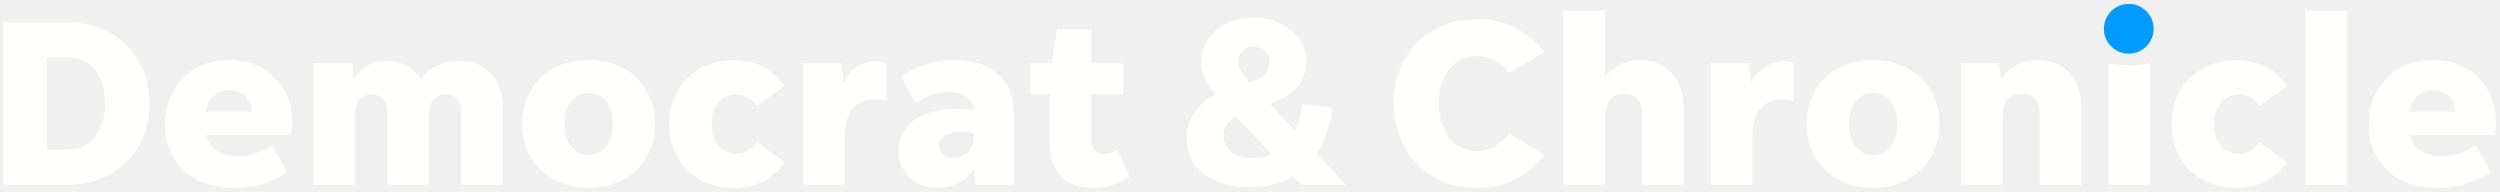
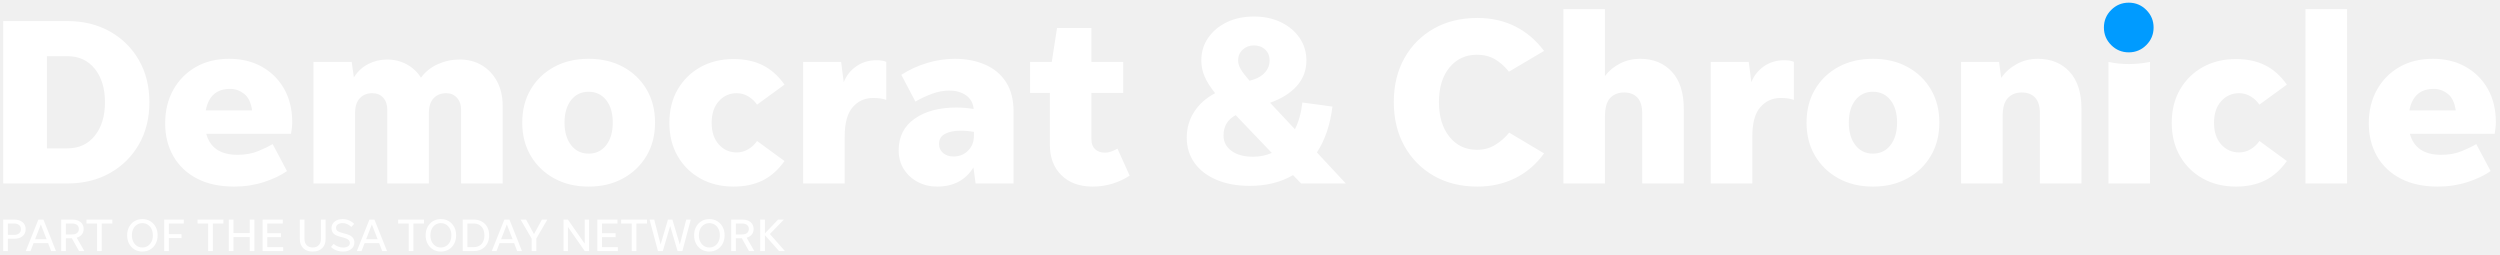
- <svg xmlns="http://www.w3.org/2000/svg" width="471" height="36" viewBox="0 0 471 36">
+ <svg xmlns="http://www.w3.org/2000/svg" width="471" height="48" viewBox="0 0 471 48">
  <g fill="none" fill-rule="evenodd">
-     <path fill="#FFFFFE" d="M8.842 28.194L12.667 28.194C14.857 28.194 16.589 27.399 17.865 25.808 19.139 24.218 19.777 22.118 19.777 19.508 19.777 16.899 19.139 14.799 17.865 13.208 16.589 11.618 14.857 10.823 12.667 10.823L8.842 10.823 8.842 28.194zM.607 34.808L.607 4.208 12.667 4.208C15.697 4.208 18.374 4.861 20.7 6.166 23.024 7.471 24.847 9.271 26.167 11.566 27.487 13.861 28.147 16.509 28.147 19.508 28.147 22.509 27.487 25.156 26.167 27.451 24.847 29.746 23.024 31.546 20.7 32.851 18.374 34.156 15.697 34.808 12.667 34.808L.607 34.808.607 34.808zM43.357 16.989C40.807 16.989 39.276 18.338 38.767 21.038L47.497 21.038C47.286 19.569 46.784 18.526 45.989 17.911 45.194 17.296 44.317 16.989 43.357 16.989zM54.067 32.468C52.926 33.279 51.479 33.969 49.724 34.538 47.969 35.108 46.102 35.393 44.122 35.393 41.391 35.393 39.059 34.891 37.124 33.886 35.189 32.881 33.704 31.478 32.669 29.678 31.634 27.878 31.117 25.808 31.117 23.468 31.117 21.099 31.627 18.998 32.646 17.168 33.666 15.339 35.077 13.906 36.877 12.871 38.677 11.836 40.776 11.319 43.177 11.319 45.517 11.319 47.579 11.821 49.364 12.826 51.149 13.831 52.544 15.226 53.549 17.011 54.554 18.796 55.057 20.889 55.057 23.288 55.057 23.619 55.034 23.963 54.989 24.323 54.944 24.683 54.891 25.059 54.832 25.448L38.857 25.448C39.577 28.089 41.541 29.408 44.752 29.408 46.192 29.408 47.466 29.183 48.577 28.734 49.686 28.283 50.617 27.833 51.367 27.383L54.067 32.468 54.067 32.468zM66.891 21.623L66.891 34.808 59.062 34.808 59.062 11.904 66.262 11.904 66.667 14.828C67.356 13.719 68.256 12.879 69.367 12.308 70.476 11.739 71.661 11.453 72.921 11.453 74.272 11.453 75.501 11.754 76.611 12.353 77.721 12.954 78.621 13.793 79.312 14.873 80.121 13.764 81.179 12.916 82.484 12.331 83.789 11.746 85.161 11.453 86.601 11.453 88.191 11.453 89.594 11.821 90.809 12.556 92.024 13.291 92.976 14.311 93.667 15.616 94.356 16.921 94.701 18.428 94.701 20.138L94.701 34.808 86.871 34.808 86.871 20.948C86.871 19.989 86.608 19.224 86.084 18.654 85.559 18.084 84.891 17.798 84.081 17.798 83.091 17.798 82.296 18.114 81.696 18.743 81.096 19.373 80.796 20.334 80.796 21.623L80.796 34.808 72.966 34.808 72.966 20.948C72.966 19.989 72.711 19.224 72.201 18.654 71.691 18.084 71.001 17.798 70.131 17.798 69.171 17.798 68.391 18.114 67.792 18.743 67.191 19.373 66.891 20.334 66.891 21.623M110.901 29.183C112.281 29.183 113.383 28.651 114.209 27.586 115.034 26.521 115.446 25.104 115.446 23.333 115.446 21.564 115.034 20.154 114.209 19.103 113.383 18.053 112.281 17.529 110.901 17.529 109.521 17.529 108.419 18.053 107.594 19.103 106.768 20.154 106.356 21.564 106.356 23.333 106.356 25.104 106.768 26.521 107.594 27.586 108.419 28.651 109.521 29.183 110.901 29.183zM110.901 35.393C108.441 35.393 106.273 34.876 104.399 33.841 102.523 32.806 101.053 31.388 99.989 29.588 98.924 27.788 98.391 25.703 98.391 23.333 98.391 20.964 98.924 18.878 99.989 17.078 101.053 15.279 102.523 13.868 104.399 12.848 106.273 11.829 108.441 11.319 110.901 11.319 113.361 11.319 115.529 11.829 117.404 12.848 119.278 13.868 120.749 15.279 121.814 17.078 122.878 18.878 123.411 20.964 123.411 23.333 123.411 25.703 122.878 27.788 121.814 29.588 120.749 31.388 119.278 32.806 117.404 33.841 115.529 34.876 113.361 35.393 110.901 35.393L110.901 35.393zM138.216 35.393C135.876 35.393 133.799 34.891 131.984 33.886 130.168 32.881 128.736 31.478 127.686 29.678 126.636 27.878 126.111 25.779 126.111 23.378 126.111 20.979 126.636 18.878 127.686 17.078 128.736 15.279 130.168 13.876 131.984 12.871 133.799 11.866 135.876 11.364 138.216 11.364 140.286 11.364 142.101 11.746 143.661 12.511 145.221 13.276 146.601 14.498 147.801 16.178L142.626 19.958C142.206 19.328 141.659 18.811 140.984 18.406 140.309 18.001 139.581 17.798 138.801 17.798 137.451 17.798 136.326 18.301 135.426 19.306 134.526 20.311 134.076 21.668 134.076 23.378 134.076 25.088 134.526 26.446 135.426 27.451 136.326 28.456 137.451 28.958 138.801 28.958 139.581 28.958 140.309 28.756 140.984 28.351 141.659 27.946 142.206 27.428 142.626 26.798L147.801 30.578C146.601 32.259 145.221 33.481 143.661 34.246 142.101 35.011 140.286 35.393 138.216 35.393M159.141 25.944L159.141 34.808 151.311 34.808 151.311 11.904 158.466 11.904 158.961 15.728C159.44 14.498 160.228 13.501 161.324 12.736 162.418 11.971 163.686 11.588 165.126 11.588 165.936 11.588 166.551 11.694 166.971 11.904L166.971 19.058C166.64 18.939 166.273 18.849 165.868 18.788 165.463 18.729 165.006 18.698 164.496 18.698 162.936 18.698 161.653 19.277 160.648 20.431 159.643 21.586 159.141 23.423 159.141 25.944M176.915 27.383C176.915 28.073 177.17 28.636 177.68 29.071 178.19 29.506 178.85 29.723 179.66 29.723 180.741 29.723 181.648 29.356 182.383 28.621 183.118 27.886 183.485 26.964 183.485 25.853L183.485 25.088C182.675 24.939 181.82 24.864 180.92 24.864 179.78 24.864 178.828 25.059 178.063 25.448 177.298 25.839 176.915 26.484 176.915 27.383zM183.8 34.808L183.395 31.793C181.895 34.194 179.616 35.393 176.555 35.393 175.205 35.393 173.983 35.101 172.888 34.516 171.793 33.931 170.923 33.129 170.278 32.109 169.632 31.089 169.31 29.904 169.31 28.553 169.31 26.004 170.307 24.024 172.303 22.614 174.298 21.203 176.93 20.498 180.201 20.498 181.22 20.498 182.3 20.588 183.44 20.768 183.32 19.629 182.833 18.766 181.978 18.181 181.123 17.596 180.08 17.303 178.85 17.303 177.77 17.303 176.683 17.506 175.588 17.911 174.492 18.316 173.451 18.804 172.461 19.373L169.805 14.333C171.305 13.373 172.925 12.631 174.665 12.106 176.405 11.581 178.145 11.319 179.885 11.319 181.985 11.319 183.875 11.678 185.555 12.399 187.235 13.118 188.555 14.214 189.515 15.683 190.475 17.154 190.955 19.013 190.955 21.263L190.955 34.808 183.8 34.808 183.8 34.808zM212.826 33.323C211.895 33.953 210.83 34.456 209.63 34.831 208.43 35.205 207.17 35.393 205.85 35.393 203.39 35.393 201.433 34.681 199.978 33.256 198.523 31.831 197.795 29.919 197.795 27.518L197.795 17.753 194.06 17.753 194.06 11.904 198.155 11.904 199.145 5.513 205.625 5.513 205.625 11.904 211.61 11.904 211.61 17.753 205.625 17.753 205.625 26.529C205.625 27.309 205.857 27.916 206.323 28.351 206.788 28.786 207.41 29.003 208.19 29.003 208.58 29.003 208.978 28.929 209.383 28.779 209.788 28.629 210.17 28.448 210.53 28.239L212.826 33.323M233.257 11.633C233.257 12.144 233.415 12.676 233.73 13.231 234.045 13.786 234.607 14.529 235.417 15.458L236.272 15.188C237.172 14.889 237.885 14.423 238.41 13.793 238.934 13.163 239.197 12.444 239.197 11.633 239.197 10.794 238.92 10.111 238.365 9.586 237.809 9.061 237.097 8.798 236.227 8.798 235.387 8.798 234.682 9.069 234.112 9.609 233.542 10.149 233.257 10.823 233.257 11.633zM230.512 25.763C230.512 26.964 231.014 27.931 232.02 28.666 233.025 29.402 234.367 29.768 236.047 29.768 237.337 29.768 238.522 29.529 239.602 29.048L232.807 21.938C231.277 22.748 230.512 24.024 230.512 25.763zM245.137 34.808L243.607 33.234C241.297 34.583 238.582 35.258 235.462 35.258 233.092 35.258 231.014 34.883 229.23 34.133 227.445 33.384 226.057 32.326 225.067 30.961 224.077 29.596 223.582 27.998 223.582 26.168 223.582 24.368 224.055 22.741 225 21.286 225.945 19.831 227.257 18.669 228.937 17.798 228.037 16.689 227.377 15.646 226.957 14.671 226.537 13.697 226.327 12.684 226.327 11.633 226.327 10.044 226.755 8.626 227.61 7.381 228.465 6.136 229.635 5.154 231.12 4.433 232.605 3.713 234.307 3.353 236.227 3.353 238.147 3.353 239.85 3.713 241.335 4.433 242.82 5.154 243.99 6.136 244.845 7.381 245.7 8.626 246.127 10.044 246.127 11.633 246.127 13.464 245.535 15.053 244.35 16.404 243.164 17.753 241.477 18.819 239.287 19.598L243.967 24.593C244.687 23.154 245.152 21.474 245.362 19.553L251.032 20.319C250.612 23.739 249.637 26.618 248.107 28.958L253.552 34.808 245.137 34.808 245.137 34.808zM278.343 35.393C275.223 35.393 272.485 34.718 270.131 33.368 267.775 32.018 265.93 30.151 264.596 27.766 263.261 25.381 262.593 22.614 262.593 19.463 262.593 16.313 263.261 13.553 264.596 11.183 265.93 8.814 267.775 6.961 270.131 5.626 272.485 4.291 275.223 3.623 278.343 3.623 280.983 3.623 283.361 4.156 285.476 5.221 287.59 6.286 289.398 7.823 290.898 9.833L284.283 13.748C283.503 12.758 282.626 11.979 281.651 11.408 280.675 10.839 279.543 10.553 278.254 10.553 276.123 10.553 274.398 11.356 273.078 12.961 271.758 14.566 271.098 16.734 271.098 19.463 271.098 22.194 271.758 24.376 273.078 26.011 274.398 27.646 276.123 28.463 278.254 28.463 279.573 28.463 280.743 28.141 281.763 27.496 282.783 26.851 283.638 26.094 284.328 25.223L290.898 29.138C289.428 31.179 287.62 32.731 285.476 33.796 283.331 34.861 280.953 35.393 278.343 35.393M302.373 22.208L302.373 34.808 294.543 34.808 294.543 1.958 302.373 1.958 302.373 14.558C303.123 13.569 304.075 12.781 305.231 12.196 306.385 11.611 307.638 11.319 308.988 11.319 311.478 11.319 313.472 12.128 314.973 13.748 316.473 15.368 317.223 17.694 317.223 20.723L317.223 34.808 309.393 34.808 309.393 21.623C309.393 20.274 309.092 19.277 308.493 18.631 307.892 17.986 307.053 17.663 305.973 17.663 304.893 17.663 304.023 18.009 303.363 18.698 302.703 19.389 302.373 20.559 302.373 22.208M330.137 25.944L330.137 34.808 322.308 34.808 322.308 11.904 329.462 11.904 329.958 15.728C330.437 14.498 331.225 13.501 332.32 12.736 333.415 11.971 334.683 11.588 336.123 11.588 336.933 11.588 337.547 11.694 337.967 11.904L337.967 19.058C337.637 18.939 337.27 18.849 336.865 18.788 336.46 18.729 336.003 18.698 335.493 18.698 333.932 18.698 332.65 19.277 331.645 20.431 330.64 21.586 330.137 23.423 330.137 25.944M352.862 29.183C354.242 29.183 355.344 28.651 356.17 27.586 356.995 26.521 357.407 25.104 357.407 23.333 357.407 21.564 356.995 20.154 356.17 19.103 355.344 18.053 354.242 17.529 352.862 17.529 351.482 17.529 350.379 18.053 349.555 19.103 348.729 20.154 348.317 21.564 348.317 23.333 348.317 25.104 348.729 26.521 349.555 27.586 350.379 28.651 351.482 29.183 352.862 29.183zM352.862 35.393C350.402 35.393 348.234 34.876 346.36 33.841 344.484 32.806 343.014 31.388 341.95 29.588 340.884 27.788 340.352 25.703 340.352 23.333 340.352 20.964 340.884 18.878 341.95 17.078 343.014 15.279 344.484 13.868 346.36 12.848 348.234 11.829 350.402 11.319 352.862 11.319 355.322 11.319 357.49 11.829 359.365 12.848 361.239 13.868 362.71 15.279 363.775 17.078 364.839 18.878 365.373 20.964 365.373 23.333 365.373 25.703 364.839 27.788 363.775 29.588 362.71 31.388 361.239 32.806 359.365 33.841 357.49 34.876 355.322 35.393 352.862 35.393L352.862 35.393zM377.297 22.163L377.297 34.808 369.467 34.808 369.467 11.904 376.622 11.904 377.027 14.918C377.776 13.838 378.752 12.968 379.952 12.308 381.151 11.649 382.472 11.319 383.912 11.319 386.402 11.319 388.397 12.128 389.897 13.748 391.397 15.368 392.147 17.694 392.147 20.723L392.147 34.808 384.317 34.808 384.317 21.623C384.317 20.274 384.017 19.277 383.417 18.631 382.816 17.986 381.977 17.663 380.897 17.663 379.817 17.663 378.947 18.009 378.287 18.698 377.627 19.389 377.297 20.543 377.297 22.163M397.232 34.808L397.232 11.904C398.492 12.173 399.766 12.308 401.057 12.308 402.377 12.308 403.712 12.173 405.062 11.904L405.062 34.808 397.232 34.808M421.261 35.393C418.921 35.393 416.843 34.891 415.029 33.886 413.213 32.881 411.781 31.478 410.731 29.678 409.681 27.878 409.156 25.779 409.156 23.378 409.156 20.979 409.681 18.878 410.731 17.078 411.781 15.279 413.213 13.876 415.029 12.871 416.843 11.866 418.921 11.364 421.261 11.364 423.331 11.364 425.146 11.746 426.706 12.511 428.266 13.276 429.646 14.498 430.846 16.178L425.671 19.958C425.251 19.328 424.704 18.811 424.029 18.406 423.354 18.001 422.626 17.798 421.846 17.798 420.496 17.798 419.371 18.301 418.471 19.306 417.571 20.311 417.121 21.668 417.121 23.378 417.121 25.088 417.571 26.446 418.471 27.451 419.371 28.456 420.496 28.958 421.846 28.958 422.626 28.958 423.354 28.756 424.029 28.351 424.704 27.946 425.251 27.428 425.671 26.798L430.846 30.578C429.646 32.259 428.266 33.481 426.706 34.246 425.146 35.011 423.331 35.393 421.261 35.393" />
-     <polygon fill="#FFFFFE" points="434.356 34.808 442.186 34.808 442.186 1.958 434.356 1.958" />
-     <path fill="#FFFFFE" d="M458.52,16.989 C455.97,16.989 454.44,18.338 453.93,21.038 L462.66,21.038 C462.45,19.569 461.947,18.526 461.153,17.911 C460.358,17.296 459.48,16.989 458.52,16.989 Z M469.23,32.468 C468.09,33.279 466.643,33.969 464.888,34.538 C463.133,35.108 461.265,35.393 459.285,35.393 C456.555,35.393 454.223,34.891 452.288,33.886 C450.353,32.881 448.868,31.478 447.833,29.678 C446.798,27.878 446.28,25.808 446.28,23.468 C446.28,21.099 446.79,18.998 447.81,17.168 C448.83,15.339 450.24,13.906 452.04,12.871 C453.84,11.836 455.94,11.319 458.34,11.319 C460.68,11.319 462.743,11.821 464.528,12.826 C466.312,13.831 467.707,15.226 468.713,17.011 C469.717,18.796 470.22,20.889 470.22,23.288 C470.22,23.619 470.198,23.963 470.153,24.323 C470.108,24.683 470.055,25.059 469.995,25.448 L454.02,25.448 C454.74,28.089 456.705,29.408 459.915,29.408 C461.355,29.408 462.63,29.183 463.74,28.734 C464.85,28.283 465.78,27.833 466.53,27.383 L469.23,32.468 L469.23,32.468 Z" />
-     <path fill="#009BFF" class="no-color-change" d="M401.057,10.103 C399.766,10.103 398.664,9.646 397.749,8.731 C396.834,7.816 396.377,6.714 396.377,5.423 C396.377,4.134 396.834,3.031 397.749,2.116 C398.664,1.201 399.766,0.743 401.057,0.743 C402.346,0.743 403.449,1.201 404.364,2.116 C405.279,3.031 405.737,4.134 405.737,5.423 C405.737,6.714 405.279,7.816 404.364,8.731 C403.449,9.646 402.346,10.103 401.057,10.103" />
+     <path fill="#FFFFFF" d="M1.488 44.255L2.673 44.255C3.062 44.255 3.37 44.159 3.597 43.967 3.824 43.775 3.937 43.514 3.937 43.182 3.937 42.851 3.824 42.59 3.597 42.398 3.37 42.206 3.062 42.11 2.673 42.11L1.488 42.11 1.488 44.255zM.607 47.297L.607 41.369 2.673 41.369C3.336 41.369 3.862 41.532 4.251 41.857 4.64 42.183 4.835 42.625 4.835 43.182 4.835 43.735 4.64 44.172 4.251 44.494 3.862 44.817 3.336 44.978 2.673 44.978L1.488 44.978 1.488 47.297.607 47.297zM6.613 45.065L8.776 45.065 7.694 42.285 6.613 45.065zM9.639 47.297L9.063 45.806 6.326 45.806 5.75 47.297 4.861 47.297 7.232 41.369 8.183 41.369 10.545 47.297 9.639 47.297zM12.411 44.167L13.623 44.167C14 44.167 14.301 44.075 14.525 43.889 14.749 43.703 14.86 43.453 14.86 43.138 14.86 42.825 14.749 42.575 14.525 42.389 14.301 42.203 14 42.11 13.623 42.11L12.411 42.11 12.411 44.167zM12.411 44.891L12.411 47.297 11.53 47.297 11.53 41.369 13.623 41.369C14.279 41.369 14.799 41.527 15.183 41.844 15.567 42.161 15.758 42.593 15.758 43.138 15.758 43.552 15.642 43.9 15.41 44.185 15.177 44.47 14.857 44.67 14.451 44.786L15.889 47.297 14.887 47.297 13.535 44.891 12.411 44.891z" />
+     <polyline fill="#FFFFFF" points="18.286 47.297 18.286 42.11 16.29 42.11 16.29 41.369 21.163 41.369 21.163 42.11 19.167 42.11 19.167 47.297 18.286 47.297" />
+     <path fill="#FFFFFF" d="M26.821,46.626 C27.205,46.626 27.546,46.529 27.845,46.334 C28.144,46.139 28.378,45.87 28.547,45.527 C28.715,45.185 28.8,44.786 28.8,44.333 C28.8,43.879 28.715,43.482 28.547,43.138 C28.378,42.796 28.144,42.527 27.845,42.332 C27.546,42.138 27.205,42.04 26.821,42.04 C26.437,42.04 26.097,42.138 25.801,42.332 C25.504,42.527 25.272,42.796 25.103,43.138 C24.935,43.482 24.851,43.879 24.851,44.333 C24.851,44.786 24.935,45.185 25.103,45.527 C25.272,45.87 25.504,46.139 25.801,46.334 C26.097,46.529 26.437,46.626 26.821,46.626 Z M26.821,47.393 C26.263,47.393 25.769,47.262 25.339,47.001 C24.909,46.739 24.57,46.379 24.323,45.92 C24.076,45.461 23.953,44.932 23.953,44.333 C23.953,43.735 24.076,43.206 24.323,42.747 C24.57,42.287 24.909,41.927 25.339,41.666 C25.769,41.404 26.263,41.273 26.821,41.273 C27.379,41.273 27.874,41.404 28.307,41.666 C28.74,41.927 29.08,42.287 29.327,42.747 C29.574,43.206 29.698,43.735 29.698,44.333 C29.698,44.932 29.574,45.461 29.327,45.92 C29.08,46.379 28.74,46.739 28.307,47.001 C27.874,47.262 27.379,47.393 26.821,47.393 Z" />
+     <polyline fill="#FFFFFF" points="31.816 47.297 30.936 47.297 30.936 41.369 34.623 41.369 34.623 42.11 31.816 42.11 31.816 44.115 34.196 44.115 34.196 44.856 31.816 44.856 31.816 47.297" />
+     <polyline fill="#FFFFFF" points="39.217 47.297 39.217 42.11 37.221 42.11 37.221 41.369 42.094 41.369 42.094 42.11 40.098 42.11 40.098 47.297 39.217 47.297" />
+     <polyline fill="#FFFFFF" points="43.105 47.297 43.105 41.369 43.986 41.369 43.986 43.906 47.046 43.906 47.046 41.369 47.926 41.369 47.926 47.297 47.046 47.297 47.046 44.664 43.986 44.664 43.986 47.297 43.105 47.297" />
+     <polyline fill="#FFFFFF" points="49.478 47.297 49.478 41.369 53.279 41.369 53.279 42.11 50.358 42.11 50.358 43.94 52.93 43.94 52.93 44.682 50.358 44.682 50.358 46.556 53.349 46.556 53.349 47.297 49.478 47.297" />
+     <path fill="#FFFFFF" d="M58.91 46.626C59.393 46.626 59.772 46.481 60.048 46.19 60.324 45.899 60.462 45.507 60.462 45.013L60.462 41.369 61.342 41.369 61.342 45.022C61.342 45.76 61.126 46.339 60.693 46.761 60.26 47.182 59.666 47.393 58.91 47.393 58.155 47.393 57.562 47.182 57.132 46.761 56.702 46.339 56.487 45.76 56.487 45.022L56.487 41.369 57.367 41.369 57.367 45.013C57.367 45.507 57.505 45.899 57.781 46.19 58.057 46.481 58.434 46.626 58.91 46.626M64.629 47.393C64.181 47.393 63.754 47.314 63.348 47.158 62.941 47.001 62.612 46.791 62.362 46.53L62.859 45.946C63.092 46.161 63.366 46.329 63.683 46.451 64 46.573 64.315 46.634 64.629 46.634 65.013 46.634 65.322 46.561 65.557 46.412 65.793 46.264 65.91 46.059 65.91 45.798 65.91 45.559 65.826 45.359 65.658 45.196 65.489 45.033 65.201 44.897 64.795 44.786L63.975 44.568C63.446 44.429 63.061 44.231 62.82 43.976 62.579 43.72 62.458 43.386 62.458 42.973 62.458 42.636 62.548 42.339 62.728 42.084 62.909 41.828 63.157 41.629 63.474 41.487 63.79 41.344 64.15 41.273 64.551 41.273 64.975 41.273 65.373 41.353 65.745 41.513 66.117 41.673 66.445 41.895 66.73 42.18L66.198 42.755C65.948 42.523 65.688 42.344 65.418 42.219 65.148 42.094 64.861 42.031 64.559 42.031 64.193 42.031 63.894 42.109 63.661 42.263 63.429 42.417 63.313 42.63 63.313 42.903 63.313 43.153 63.395 43.348 63.561 43.488 63.727 43.627 63.981 43.743 64.324 43.836L65.239 44.089C65.768 44.234 66.155 44.438 66.399 44.699 66.643 44.961 66.765 45.286 66.765 45.676 66.765 46.019 66.675 46.319 66.495 46.578 66.314 46.837 66.064 47.037 65.745 47.179 65.425 47.322 65.053 47.393 64.629 47.393M68.979 45.065L71.141 45.065 70.06 42.285 68.979 45.065zM72.004 47.297L71.429 45.806 68.691 45.806 68.116 47.297 67.227 47.297 69.598 41.369 70.548 41.369 72.911 47.297 72.004 47.297z" />
+     <polyline fill="#FFFFFF" points="77.008 47.297 77.008 42.11 75.012 42.11 75.012 41.369 79.885 41.369 79.885 42.11 77.889 42.11 77.889 47.297 77.008 47.297" />
+     <path fill="#FFFFFF" d="M83.058 46.626C83.442 46.626 83.783 46.529 84.082 46.334 84.382 46.139 84.616 45.87 84.784 45.527 84.953 45.185 85.037 44.786 85.037 44.333 85.037 43.879 84.953 43.482 84.784 43.138 84.616 42.796 84.382 42.527 84.082 42.332 83.783 42.138 83.442 42.04 83.058 42.04 82.675 42.04 82.335 42.138 82.038 42.332 81.742 42.527 81.509 42.796 81.341 43.138 81.172 43.482 81.088 43.879 81.088 44.333 81.088 44.786 81.172 45.185 81.341 45.527 81.509 45.87 81.742 46.139 82.038 46.334 82.335 46.529 82.675 46.626 83.058 46.626zM83.058 47.393C82.5 47.393 82.006 47.262 81.576 47.001 81.146 46.739 80.808 46.379 80.561 45.92 80.313 45.461 80.19 44.932 80.19 44.333 80.19 43.735 80.313 43.206 80.561 42.747 80.808 42.287 81.146 41.927 81.576 41.666 82.006 41.404 82.5 41.273 83.058 41.273 83.616 41.273 84.111 41.404 84.545 41.666 84.977 41.927 85.317 42.287 85.565 42.747 85.811 43.206 85.935 43.735 85.935 44.333 85.935 44.932 85.811 45.461 85.565 45.92 85.317 46.379 84.977 46.739 84.545 47.001 84.111 47.262 83.616 47.393 83.058 47.393zM88.053 46.556L89.256 46.556C89.675 46.556 90.033 46.465 90.333 46.282 90.632 46.099 90.862 45.841 91.022 45.51 91.181 45.179 91.261 44.786 91.261 44.333 91.261 43.879 91.181 43.488 91.022 43.156 90.862 42.825 90.632 42.568 90.333 42.385 90.033 42.202 89.675 42.11 89.256 42.11L88.053 42.11 88.053 46.556zM87.173 47.297L87.173 41.369 89.256 41.369C89.837 41.369 90.346 41.493 90.782 41.74 91.218 41.987 91.556 42.332 91.797 42.777 92.039 43.221 92.159 43.74 92.159 44.333 92.159 44.926 92.039 45.444 91.797 45.889 91.556 46.334 91.218 46.679 90.782 46.927 90.346 47.174 89.837 47.297 89.256 47.297L87.173 47.297zM94.408 45.065L96.57 45.065 95.489 42.285 94.408 45.065zM97.433 47.297L96.858 45.806 94.121 45.806 93.545 47.297 92.656 47.297 95.027 41.369 95.978 41.369 98.34 47.297 97.433 47.297z" />
+     <polyline fill="#FFFFFF" points="101.043 44.943 101.043 47.297 100.162 47.297 100.162 44.943 98.078 41.369 99.116 41.369 100.607 44.106 102.098 41.369 103.117 41.369 101.043 44.943" />
+     <polyline fill="#FFFFFF" points="110.161 47.297 106.997 42.755 106.997 47.297 106.168 47.297 106.168 41.369 106.988 41.369 110.161 45.911 110.161 41.369 110.981 41.369 110.981 47.297 110.161 47.297" />
+     <polyline fill="#FFFFFF" points="112.532 47.297 112.532 41.369 116.333 41.369 116.333 42.11 113.413 42.11 113.413 43.94 115.984 43.94 115.984 44.682 113.413 44.682 113.413 46.556 116.403 46.556 116.403 47.297 112.532 47.297" />
+     <polyline fill="#FFFFFF" points="119.018 47.297 119.018 42.11 117.022 42.11 117.022 41.369 121.895 41.369 121.895 42.11 119.899 42.11 119.899 47.297 119.018 47.297" />
+     <polyline fill="#FFFFFF" points="127.649 47.297 126.263 42.572 124.877 47.297 123.961 47.297 122.383 41.369 123.255 41.369 124.458 46.059 125.844 41.369 126.681 41.369 128.076 46.077 129.288 41.369 130.142 41.369 128.564 47.297 127.649 47.297" />
+     <path fill="#FFFFFF" d="M133.638 46.626C134.022 46.626 134.363 46.529 134.662 46.334 134.961 46.139 135.195 45.87 135.364 45.527 135.532 45.185 135.617 44.786 135.617 44.333 135.617 43.879 135.532 43.482 135.364 43.138 135.195 42.796 134.961 42.527 134.662 42.332 134.363 42.138 134.022 42.04 133.638 42.04 133.254 42.04 132.914 42.138 132.618 42.332 132.322 42.527 132.089 42.796 131.921 43.138 131.752 43.482 131.668 43.879 131.668 44.333 131.668 44.786 131.752 45.185 131.921 45.527 132.089 45.87 132.322 46.139 132.618 46.334 132.914 46.529 133.254 46.626 133.638 46.626zM133.638 47.393C133.08 47.393 132.586 47.262 132.156 47.001 131.726 46.739 131.387 46.379 131.14 45.92 130.893 45.461 130.77 44.932 130.77 44.333 130.77 43.735 130.893 43.206 131.14 42.747 131.387 42.287 131.726 41.927 132.156 41.666 132.586 41.404 133.08 41.273 133.638 41.273 134.196 41.273 134.691 41.404 135.124 41.666 135.557 41.927 135.897 42.287 136.144 42.747 136.391 43.206 136.515 43.735 136.515 44.333 136.515 44.932 136.391 45.461 136.144 45.92 135.897 46.379 135.557 46.739 135.124 47.001 134.691 47.262 134.196 47.393 133.638 47.393zM138.633 44.167L139.845 44.167C140.222 44.167 140.523 44.075 140.747 43.889 140.971 43.703 141.083 43.453 141.083 43.138 141.083 42.825 140.971 42.575 140.747 42.389 140.523 42.203 140.222 42.11 139.845 42.11L138.633 42.11 138.633 44.167zM138.633 44.891L138.633 47.297 137.753 47.297 137.753 41.369 139.845 41.369C140.501 41.369 141.022 41.527 141.405 41.844 141.789 42.161 141.981 42.593 141.981 43.138 141.981 43.552 141.864 43.9 141.632 44.185 141.399 44.47 141.08 44.67 140.673 44.786L142.111 47.297 141.109 47.297 139.758 44.891 138.633 44.891z" />
+     <polyline fill="#FFFFFF" points="146.767 47.297 144.108 44.307 144.108 47.297 143.227 47.297 143.227 41.369 144.108 41.369 144.108 43.967 146.592 41.369 147.682 41.369 145.041 44.089 147.874 47.297 146.767 47.297" />
+     <path fill="#FFFFFF" d="M8.842 27.953L12.667 27.953C14.857 27.953 16.589 27.159 17.865 25.568 19.139 23.978 19.777 21.878 19.777 19.268 19.777 16.659 19.139 14.559 17.865 12.968 16.589 11.378 14.857 10.583 12.667 10.583L8.842 10.583 8.842 27.953zM.607 34.568L.607 3.968 12.667 3.968C15.697 3.968 18.374 4.62 20.7 5.926 23.024 7.231 24.847 9.031 26.167 11.326 27.487 13.62 28.147 16.269 28.147 19.268 28.147 22.268 27.487 24.915 26.167 27.211 24.847 29.506 23.024 31.306 20.7 32.611 18.374 33.915 15.697 34.568 12.667 34.568L.607 34.568zM43.357 16.748C40.807 16.748 39.276 18.098 38.767 20.798L47.497 20.798C47.286 19.328 46.784 18.286 45.989 17.671 45.194 17.056 44.317 16.748 43.357 16.748zM54.067 32.228C52.926 33.038 51.479 33.729 49.724 34.298 47.969 34.868 46.102 35.153 44.122 35.153 41.391 35.153 39.059 34.651 37.124 33.646 35.189 32.641 33.704 31.238 32.669 29.438 31.634 27.638 31.117 25.568 31.117 23.228 31.117 20.859 31.627 18.758 32.646 16.928 33.666 15.099 35.077 13.665 36.877 12.631 38.677 11.596 40.776 11.078 43.177 11.078 45.517 11.078 47.579 11.581 49.364 12.586 51.149 13.591 52.544 14.986 53.549 16.771 54.554 18.556 55.057 20.649 55.057 23.048 55.057 23.379 55.034 23.723 54.989 24.083 54.944 24.443 54.891 24.819 54.832 25.208L38.857 25.208C39.577 27.848 41.541 29.168 44.752 29.168 46.192 29.168 47.466 28.943 48.577 28.493 49.686 28.043 50.617 27.593 51.367 27.143L54.067 32.228zM66.891 21.383L66.891 34.568 59.062 34.568 59.062 11.663 66.262 11.663 66.667 14.588C67.356 13.479 68.256 12.639 69.367 12.068 70.476 11.498 71.661 11.213 72.921 11.213 74.272 11.213 75.501 11.514 76.611 12.113 77.721 12.714 78.621 13.553 79.312 14.633 80.121 13.524 81.179 12.676 82.484 12.091 83.789 11.506 85.161 11.213 86.601 11.213 88.191 11.213 89.594 11.581 90.809 12.316 92.024 13.051 92.976 14.071 93.667 15.376 94.356 16.681 94.701 18.188 94.701 19.898L94.701 34.568 86.871 34.568 86.871 20.708C86.871 19.748 86.608 18.984 86.084 18.413 85.559 17.844 84.891 17.558 84.081 17.558 83.091 17.558 82.296 17.873 81.696 18.503 81.096 19.133 80.796 20.094 80.796 21.383L80.796 34.568 72.966 34.568 72.966 20.708C72.966 19.748 72.711 18.984 72.201 18.413 71.691 17.844 71.001 17.558 70.131 17.558 69.171 17.558 68.391 17.873 67.792 18.503 67.191 19.133 66.891 20.094 66.891 21.383M110.901 28.943C112.281 28.943 113.383 28.411 114.209 27.346 115.034 26.281 115.446 24.864 115.446 23.093 115.446 21.324 115.034 19.913 114.209 18.863 113.383 17.813 112.281 17.288 110.901 17.288 109.521 17.288 108.419 17.813 107.594 18.863 106.768 19.913 106.356 21.324 106.356 23.093 106.356 24.864 106.768 26.281 107.594 27.346 108.419 28.411 109.521 28.943 110.901 28.943zM110.901 35.153C108.441 35.153 106.273 34.636 104.399 33.601 102.523 32.566 101.053 31.148 99.989 29.348 98.924 27.548 98.391 25.463 98.391 23.093 98.391 20.724 98.924 18.638 99.989 16.838 101.053 15.038 102.523 13.628 104.399 12.608 106.273 11.589 108.441 11.078 110.901 11.078 113.361 11.078 115.529 11.589 117.404 12.608 119.278 13.628 120.749 15.038 121.814 16.838 122.878 18.638 123.411 20.724 123.411 23.093 123.411 25.463 122.878 27.548 121.814 29.348 120.749 31.148 119.278 32.566 117.404 33.601 115.529 34.636 113.361 35.153 110.901 35.153zM138.216 35.153C135.876 35.153 133.799 34.651 131.984 33.646 130.168 32.641 128.736 31.238 127.686 29.438 126.636 27.638 126.111 25.538 126.111 23.138 126.111 20.739 126.636 18.638 127.686 16.838 128.736 15.038 130.168 13.636 131.984 12.631 133.799 11.626 135.876 11.123 138.216 11.123 140.286 11.123 142.101 11.506 143.661 12.271 145.221 13.035 146.601 14.258 147.801 15.938L142.626 19.718C142.206 19.088 141.659 18.571 140.984 18.165 140.309 17.761 139.581 17.558 138.801 17.558 137.451 17.558 136.326 18.061 135.426 19.066 134.526 20.071 134.076 21.428 134.076 23.138 134.076 24.848 134.526 26.206 135.426 27.211 136.326 28.216 137.451 28.718 138.801 28.718 139.581 28.718 140.309 28.516 140.984 28.111 141.659 27.705 142.206 27.188 142.626 26.558L147.801 30.338C146.601 32.019 145.221 33.241 143.661 34.006 142.101 34.771 140.286 35.153 138.216 35.153M159.141 25.703L159.141 34.568 151.311 34.568 151.311 11.663 158.466 11.663 158.961 15.488C159.44 14.258 160.228 13.261 161.324 12.495 162.418 11.731 163.686 11.348 165.126 11.348 165.936 11.348 166.551 11.453 166.971 11.663L166.971 18.818C166.64 18.699 166.273 18.609 165.868 18.548 165.463 18.489 165.006 18.458 164.496 18.458 162.936 18.458 161.653 19.036 160.648 20.191 159.643 21.346 159.141 23.183 159.141 25.703M176.915 27.143C176.915 27.833 177.17 28.396 177.68 28.83 178.19 29.266 178.85 29.483 179.66 29.483 180.741 29.483 181.648 29.116 182.383 28.381 183.118 27.646 183.485 26.723 183.485 25.613L183.485 24.848C182.675 24.699 181.82 24.623 180.92 24.623 179.78 24.623 178.828 24.819 178.063 25.208 177.298 25.598 176.915 26.243 176.915 27.143zM183.8 34.568L183.395 31.553C181.895 33.953 179.616 35.153 176.555 35.153 175.205 35.153 173.983 34.861 172.888 34.276 171.793 33.691 170.923 32.889 170.278 31.868 169.632 30.849 169.31 29.663 169.31 28.313 169.31 25.764 170.307 23.784 172.303 22.373 174.298 20.963 176.93 20.258 180.201 20.258 181.22 20.258 182.3 20.348 183.44 20.528 183.32 19.389 182.833 18.526 181.978 17.941 181.123 17.356 180.08 17.063 178.85 17.063 177.77 17.063 176.683 17.266 175.588 17.671 174.492 18.076 173.451 18.564 172.461 19.133L169.805 14.093C171.305 13.133 172.925 12.391 174.665 11.866 176.405 11.341 178.145 11.078 179.885 11.078 181.985 11.078 183.875 11.438 185.555 12.159 187.235 12.878 188.555 13.974 189.515 15.443 190.475 16.913 190.955 18.773 190.955 21.023L190.955 34.568 183.8 34.568zM212.826 33.083C211.895 33.713 210.83 34.216 209.63 34.591 208.43 34.965 207.17 35.153 205.85 35.153 203.39 35.153 201.433 34.441 199.978 33.016 198.523 31.591 197.795 29.679 197.795 27.278L197.795 17.513 194.06 17.513 194.06 11.663 198.155 11.663 199.145 5.273 205.625 5.273 205.625 11.663 211.61 11.663 211.61 17.513 205.625 17.513 205.625 26.288C205.625 27.069 205.857 27.676 206.323 28.111 206.788 28.546 207.41 28.763 208.19 28.763 208.58 28.763 208.978 28.689 209.383 28.538 209.788 28.389 210.17 28.208 210.53 27.998L212.826 33.083M233.257 11.393C233.257 11.904 233.415 12.436 233.73 12.991 234.045 13.546 234.607 14.288 235.417 15.218L236.272 14.948C237.172 14.649 237.885 14.183 238.41 13.553 238.934 12.923 239.197 12.203 239.197 11.393 239.197 10.554 238.92 9.871 238.365 9.346 237.809 8.821 237.097 8.558 236.227 8.558 235.387 8.558 234.682 8.828 234.112 9.368 233.542 9.909 233.257 10.583 233.257 11.393zM230.512 25.523C230.512 26.723 231.014 27.691 232.02 28.426 233.025 29.161 234.367 29.528 236.047 29.528 237.337 29.528 238.522 29.288 239.602 28.808L232.807 21.698C231.277 22.508 230.512 23.784 230.512 25.523zM245.137 34.568L243.607 32.993C241.297 34.343 238.582 35.018 235.462 35.018 233.092 35.018 231.014 34.643 229.23 33.893 227.445 33.144 226.057 32.086 225.067 30.721 224.077 29.356 223.582 27.758 223.582 25.928 223.582 24.128 224.055 22.501 225 21.046 225.945 19.591 227.257 18.429 228.937 17.558 228.037 16.449 227.377 15.406 226.957 14.431 226.537 13.456 226.327 12.444 226.327 11.393 226.327 9.804 226.755 8.386 227.61 7.141 228.465 5.896 229.635 4.913 231.12 4.193 232.605 3.473 234.307 3.113 236.227 3.113 238.147 3.113 239.85 3.473 241.335 4.193 242.82 4.913 243.99 5.896 244.845 7.141 245.7 8.386 246.127 9.804 246.127 11.393 246.127 13.223 245.535 14.813 244.35 16.163 243.164 17.513 241.477 18.578 239.287 19.358L243.967 24.353C244.687 22.913 245.152 21.234 245.362 19.313L251.032 20.078C250.612 23.498 249.637 26.378 248.107 28.718L253.552 34.568 245.137 34.568zM278.343 35.153C275.223 35.153 272.485 34.478 270.131 33.128 267.775 31.778 265.93 29.91 264.596 27.526 263.261 25.141 262.593 22.373 262.593 19.223 262.593 16.073 263.261 13.313 264.596 10.943 265.93 8.574 267.775 6.721 270.131 5.385 272.485 4.051 275.223 3.383 278.343 3.383 280.983 3.383 283.361 3.916 285.476 4.981 287.59 6.046 289.398 7.583 290.898 9.593L284.283 13.508C283.503 12.518 282.626 11.739 281.651 11.168 280.675 10.599 279.543 10.313 278.254 10.313 276.123 10.313 274.398 11.116 273.078 12.721 271.758 14.326 271.098 16.493 271.098 19.223 271.098 21.953 271.758 24.136 273.078 25.771 274.398 27.406 276.123 28.223 278.254 28.223 279.573 28.223 280.743 27.901 281.763 27.256 282.783 26.611 283.638 25.854 284.328 24.983L290.898 28.898C289.428 30.939 287.62 32.491 285.476 33.556 283.331 34.62 280.953 35.153 278.343 35.153M302.373 21.968L302.373 34.568 294.543 34.568 294.543 1.718 302.373 1.718 302.373 14.318C303.123 13.328 304.075 12.54 305.231 11.955 306.385 11.37 307.638 11.078 308.988 11.078 311.478 11.078 313.472 11.888 314.973 13.508 316.473 15.128 317.223 17.453 317.223 20.483L317.223 34.568 309.393 34.568 309.393 21.383C309.393 20.034 309.092 19.036 308.493 18.391 307.892 17.746 307.053 17.423 305.973 17.423 304.893 17.423 304.023 17.768 303.363 18.458 302.703 19.149 302.373 20.319 302.373 21.968M330.137 25.703L330.137 34.568 322.308 34.568 322.308 11.663 329.462 11.663 329.958 15.488C330.437 14.258 331.225 13.261 332.32 12.495 333.415 11.731 334.683 11.348 336.123 11.348 336.933 11.348 337.547 11.453 337.967 11.663L337.967 18.818C337.637 18.699 337.27 18.609 336.865 18.548 336.46 18.489 336.003 18.458 335.493 18.458 333.932 18.458 332.65 19.036 331.645 20.191 330.64 21.346 330.137 23.183 330.137 25.703M352.862 28.943C354.242 28.943 355.344 28.411 356.17 27.346 356.995 26.281 357.407 24.864 357.407 23.093 357.407 21.324 356.995 19.913 356.17 18.863 355.344 17.813 354.242 17.288 352.862 17.288 351.482 17.288 350.379 17.813 349.555 18.863 348.729 19.913 348.317 21.324 348.317 23.093 348.317 24.864 348.729 26.281 349.555 27.346 350.379 28.411 351.482 28.943 352.862 28.943zM352.862 35.153C350.402 35.153 348.234 34.636 346.36 33.601 344.484 32.566 343.014 31.148 341.95 29.348 340.884 27.548 340.352 25.463 340.352 23.093 340.352 20.724 340.884 18.638 341.95 16.838 343.014 15.038 344.484 13.628 346.36 12.608 348.234 11.589 350.402 11.078 352.862 11.078 355.322 11.078 357.49 11.589 359.365 12.608 361.239 13.628 362.71 15.038 363.775 16.838 364.839 18.638 365.373 20.724 365.373 23.093 365.373 25.463 364.839 27.548 363.775 29.348 362.71 31.148 361.239 32.566 359.365 33.601 357.49 34.636 355.322 35.153 352.862 35.153zM377.297 21.923L377.297 34.568 369.467 34.568 369.467 11.663 376.622 11.663 377.027 14.678C377.776 13.598 378.752 12.728 379.952 12.068 381.151 11.409 382.472 11.078 383.912 11.078 386.402 11.078 388.397 11.888 389.897 13.508 391.397 15.128 392.147 17.453 392.147 20.483L392.147 34.568 384.317 34.568 384.317 21.383C384.317 20.034 384.017 19.036 383.417 18.391 382.816 17.746 381.977 17.423 380.897 17.423 379.817 17.423 378.947 17.768 378.287 18.458 377.627 19.149 377.297 20.303 377.297 21.923M397.232 34.568L397.232 11.663C398.492 11.933 399.766 12.068 401.057 12.068 402.377 12.068 403.712 11.933 405.062 11.663L405.062 34.568 397.232 34.568M421.261 35.153C418.921 35.153 416.843 34.651 415.029 33.646 413.213 32.641 411.781 31.238 410.731 29.438 409.681 27.638 409.156 25.538 409.156 23.138 409.156 20.739 409.681 18.638 410.731 16.838 411.781 15.038 413.213 13.636 415.029 12.631 416.843 11.626 418.921 11.123 421.261 11.123 423.331 11.123 425.146 11.506 426.706 12.271 428.266 13.035 429.646 14.258 430.846 15.938L425.671 19.718C425.251 19.088 424.704 18.571 424.029 18.165 423.354 17.761 422.626 17.558 421.846 17.558 420.496 17.558 419.371 18.061 418.471 19.066 417.571 20.071 417.121 21.428 417.121 23.138 417.121 24.848 417.571 26.206 418.471 27.211 419.371 28.216 420.496 28.718 421.846 28.718 422.626 28.718 423.354 28.516 424.029 28.111 424.704 27.705 425.251 27.188 425.671 26.558L430.846 30.338C429.646 32.019 428.266 33.241 426.706 34.006 425.146 34.771 423.331 35.153 421.261 35.153" />
+     <polygon fill="#FFFFFF" points="434.356 34.568 442.186 34.568 442.186 1.718 434.356 1.718" />
+     <path fill="#FFFFFF" d="M458.52,16.748 C455.97,16.748 454.44,18.098 453.93,20.798 L462.66,20.798 C462.45,19.328 461.947,18.286 461.153,17.671 C460.358,17.056 459.48,16.748 458.52,16.748 Z M469.23,32.228 C468.09,33.038 466.643,33.729 464.888,34.298 C463.133,34.868 461.265,35.153 459.285,35.153 C456.555,35.153 454.223,34.651 452.288,33.646 C450.353,32.641 448.868,31.238 447.833,29.438 C446.798,27.638 446.28,25.568 446.28,23.228 C446.28,20.859 446.79,18.758 447.81,16.928 C448.83,15.099 450.24,13.665 452.04,12.631 C453.84,11.596 455.94,11.078 458.34,11.078 C460.68,11.078 462.743,11.581 464.528,12.586 C466.312,13.591 467.707,14.986 468.713,16.771 C469.717,18.556 470.22,20.649 470.22,23.048 C470.22,23.379 470.198,23.723 470.153,24.083 C470.108,24.443 470.055,24.819 469.995,25.208 L454.02,25.208 C454.74,27.848 456.705,29.168 459.915,29.168 C461.355,29.168 462.63,28.943 463.74,28.493 C464.85,28.043 465.78,27.593 466.53,27.143 L469.23,32.228 Z" />
+     <path class="no-color-change" fill="#009BFF" d="M401.057,9.863 C399.766,9.863 398.664,9.406 397.749,8.491 C396.834,7.576 396.377,6.473 396.377,5.183 C396.377,3.894 396.834,2.791 397.749,1.876 C398.664,0.961 399.766,0.503 401.057,0.503 C402.346,0.503 403.449,0.961 404.364,1.876 C405.279,2.791 405.737,3.894 405.737,5.183 C405.737,6.473 405.279,7.576 404.364,8.491 C403.449,9.406 402.346,9.863 401.057,9.863" />
  </g>
</svg>
